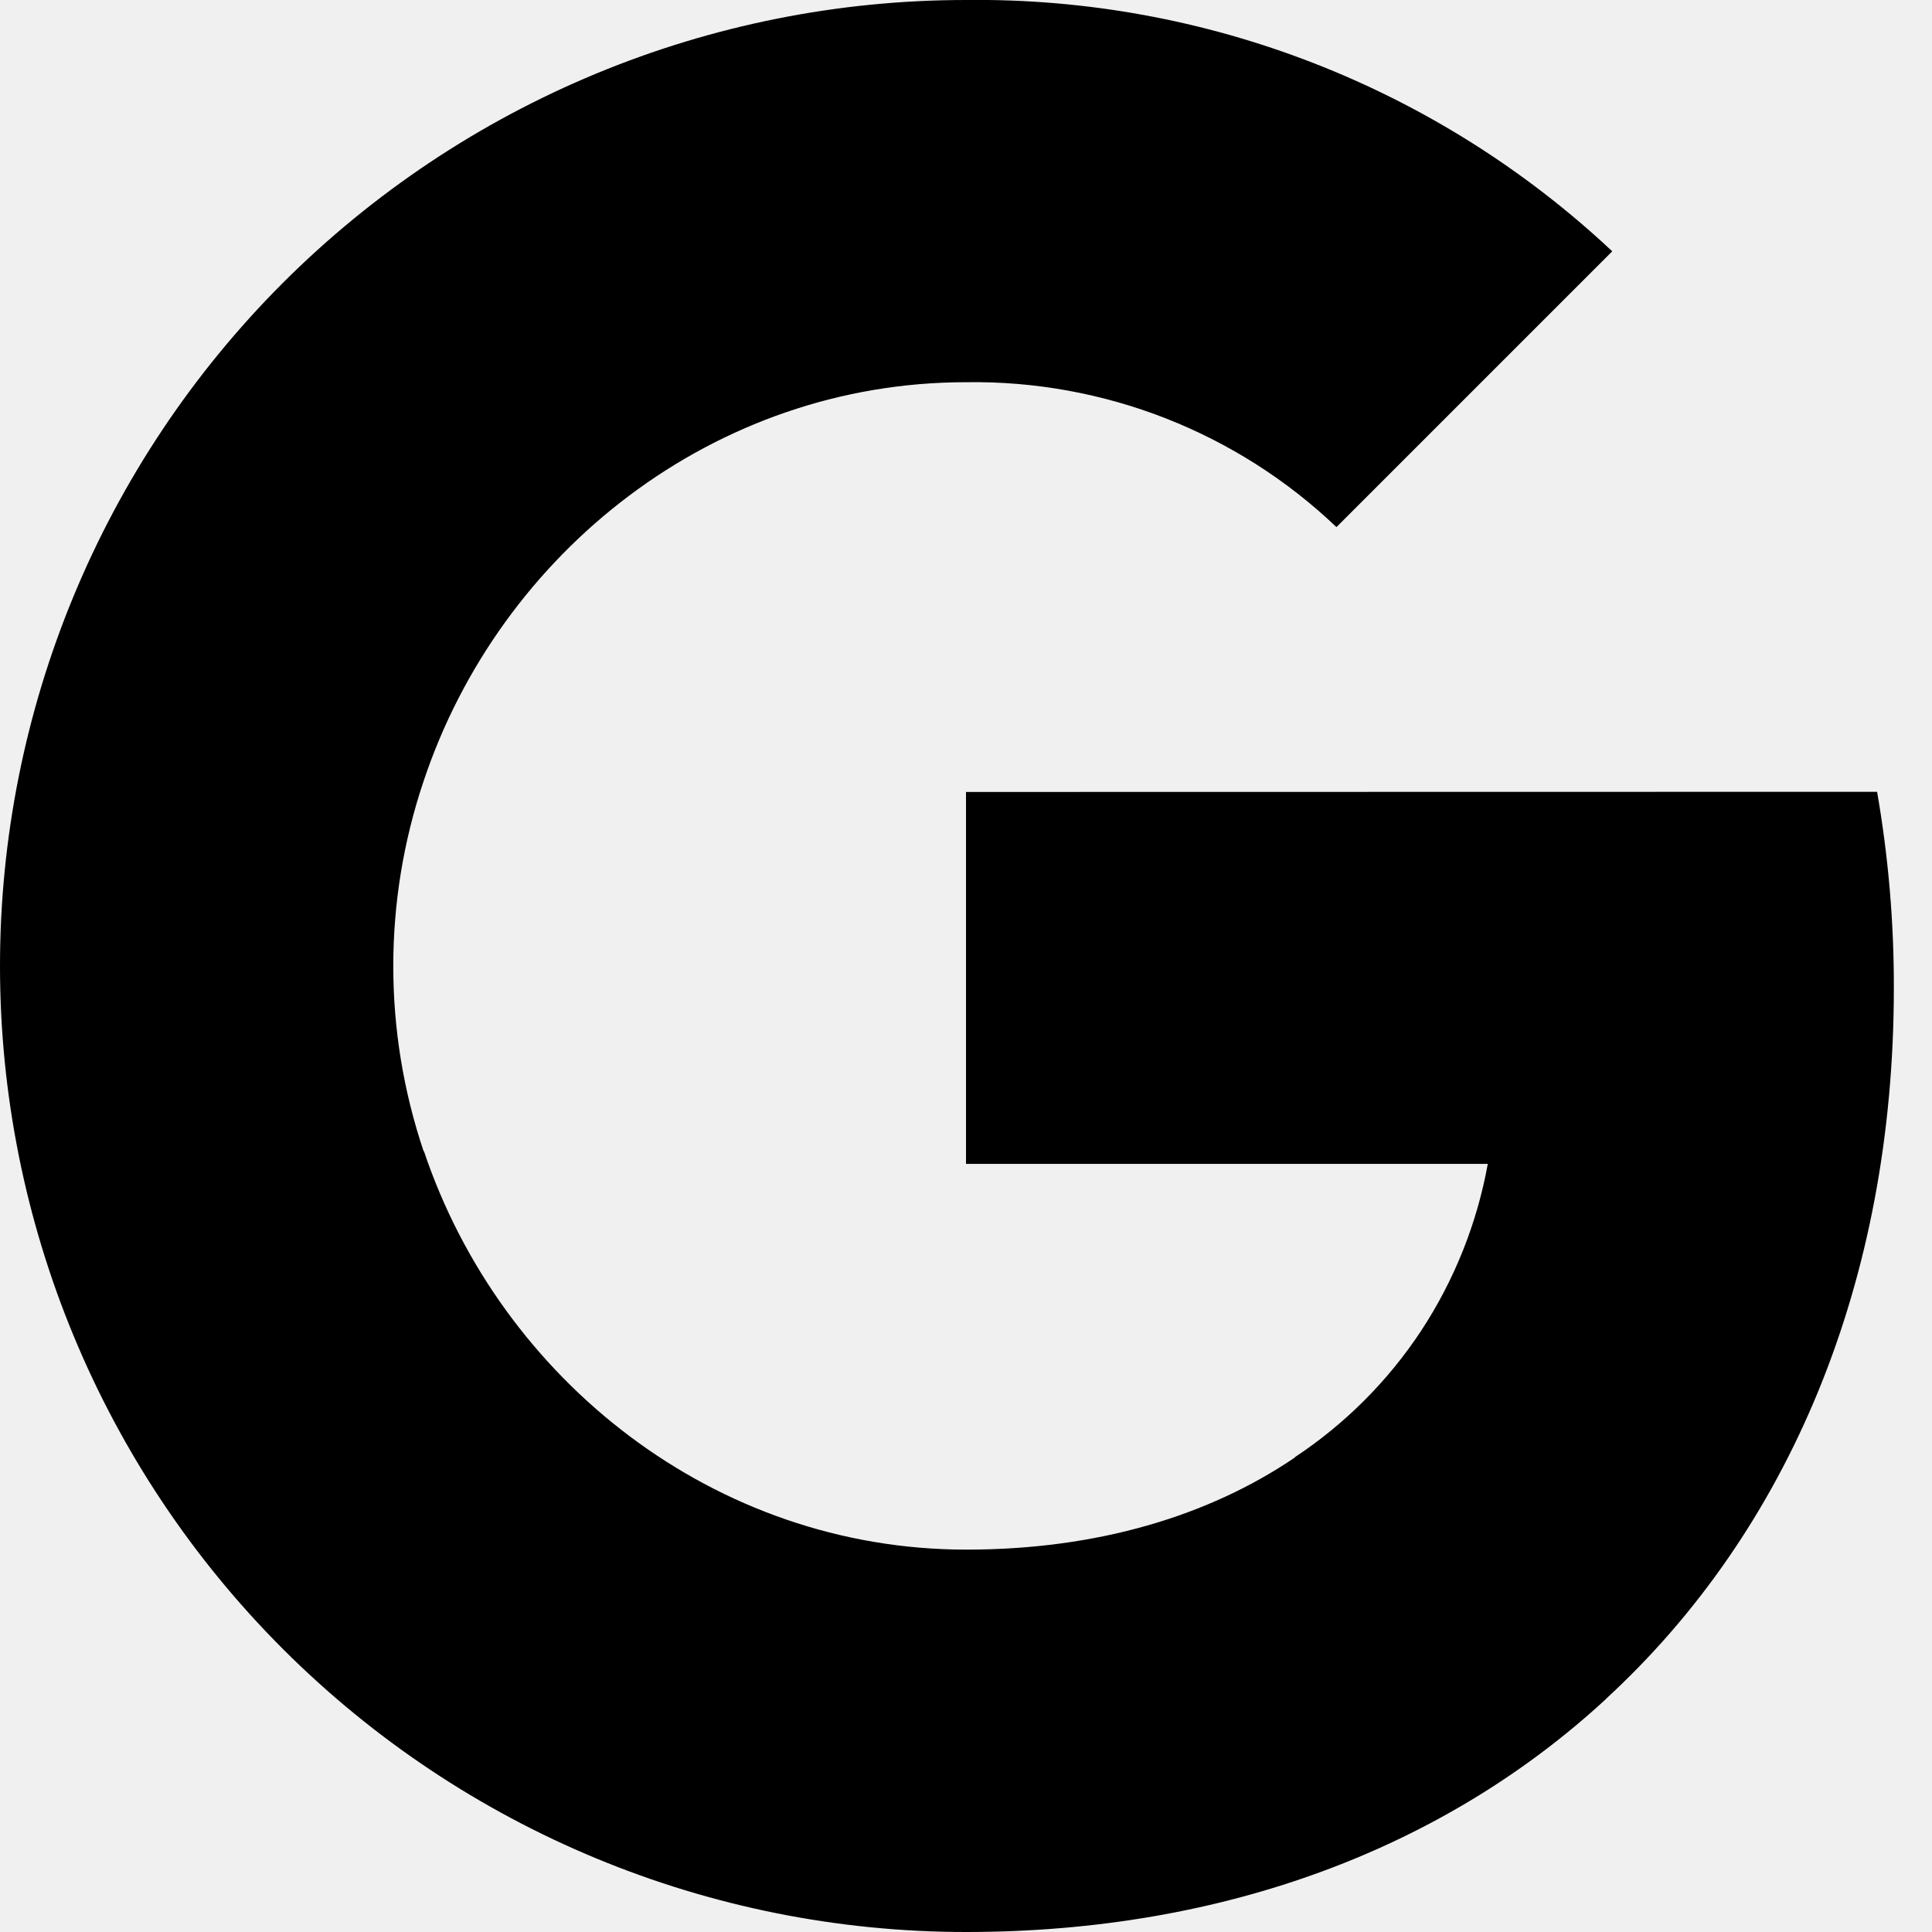
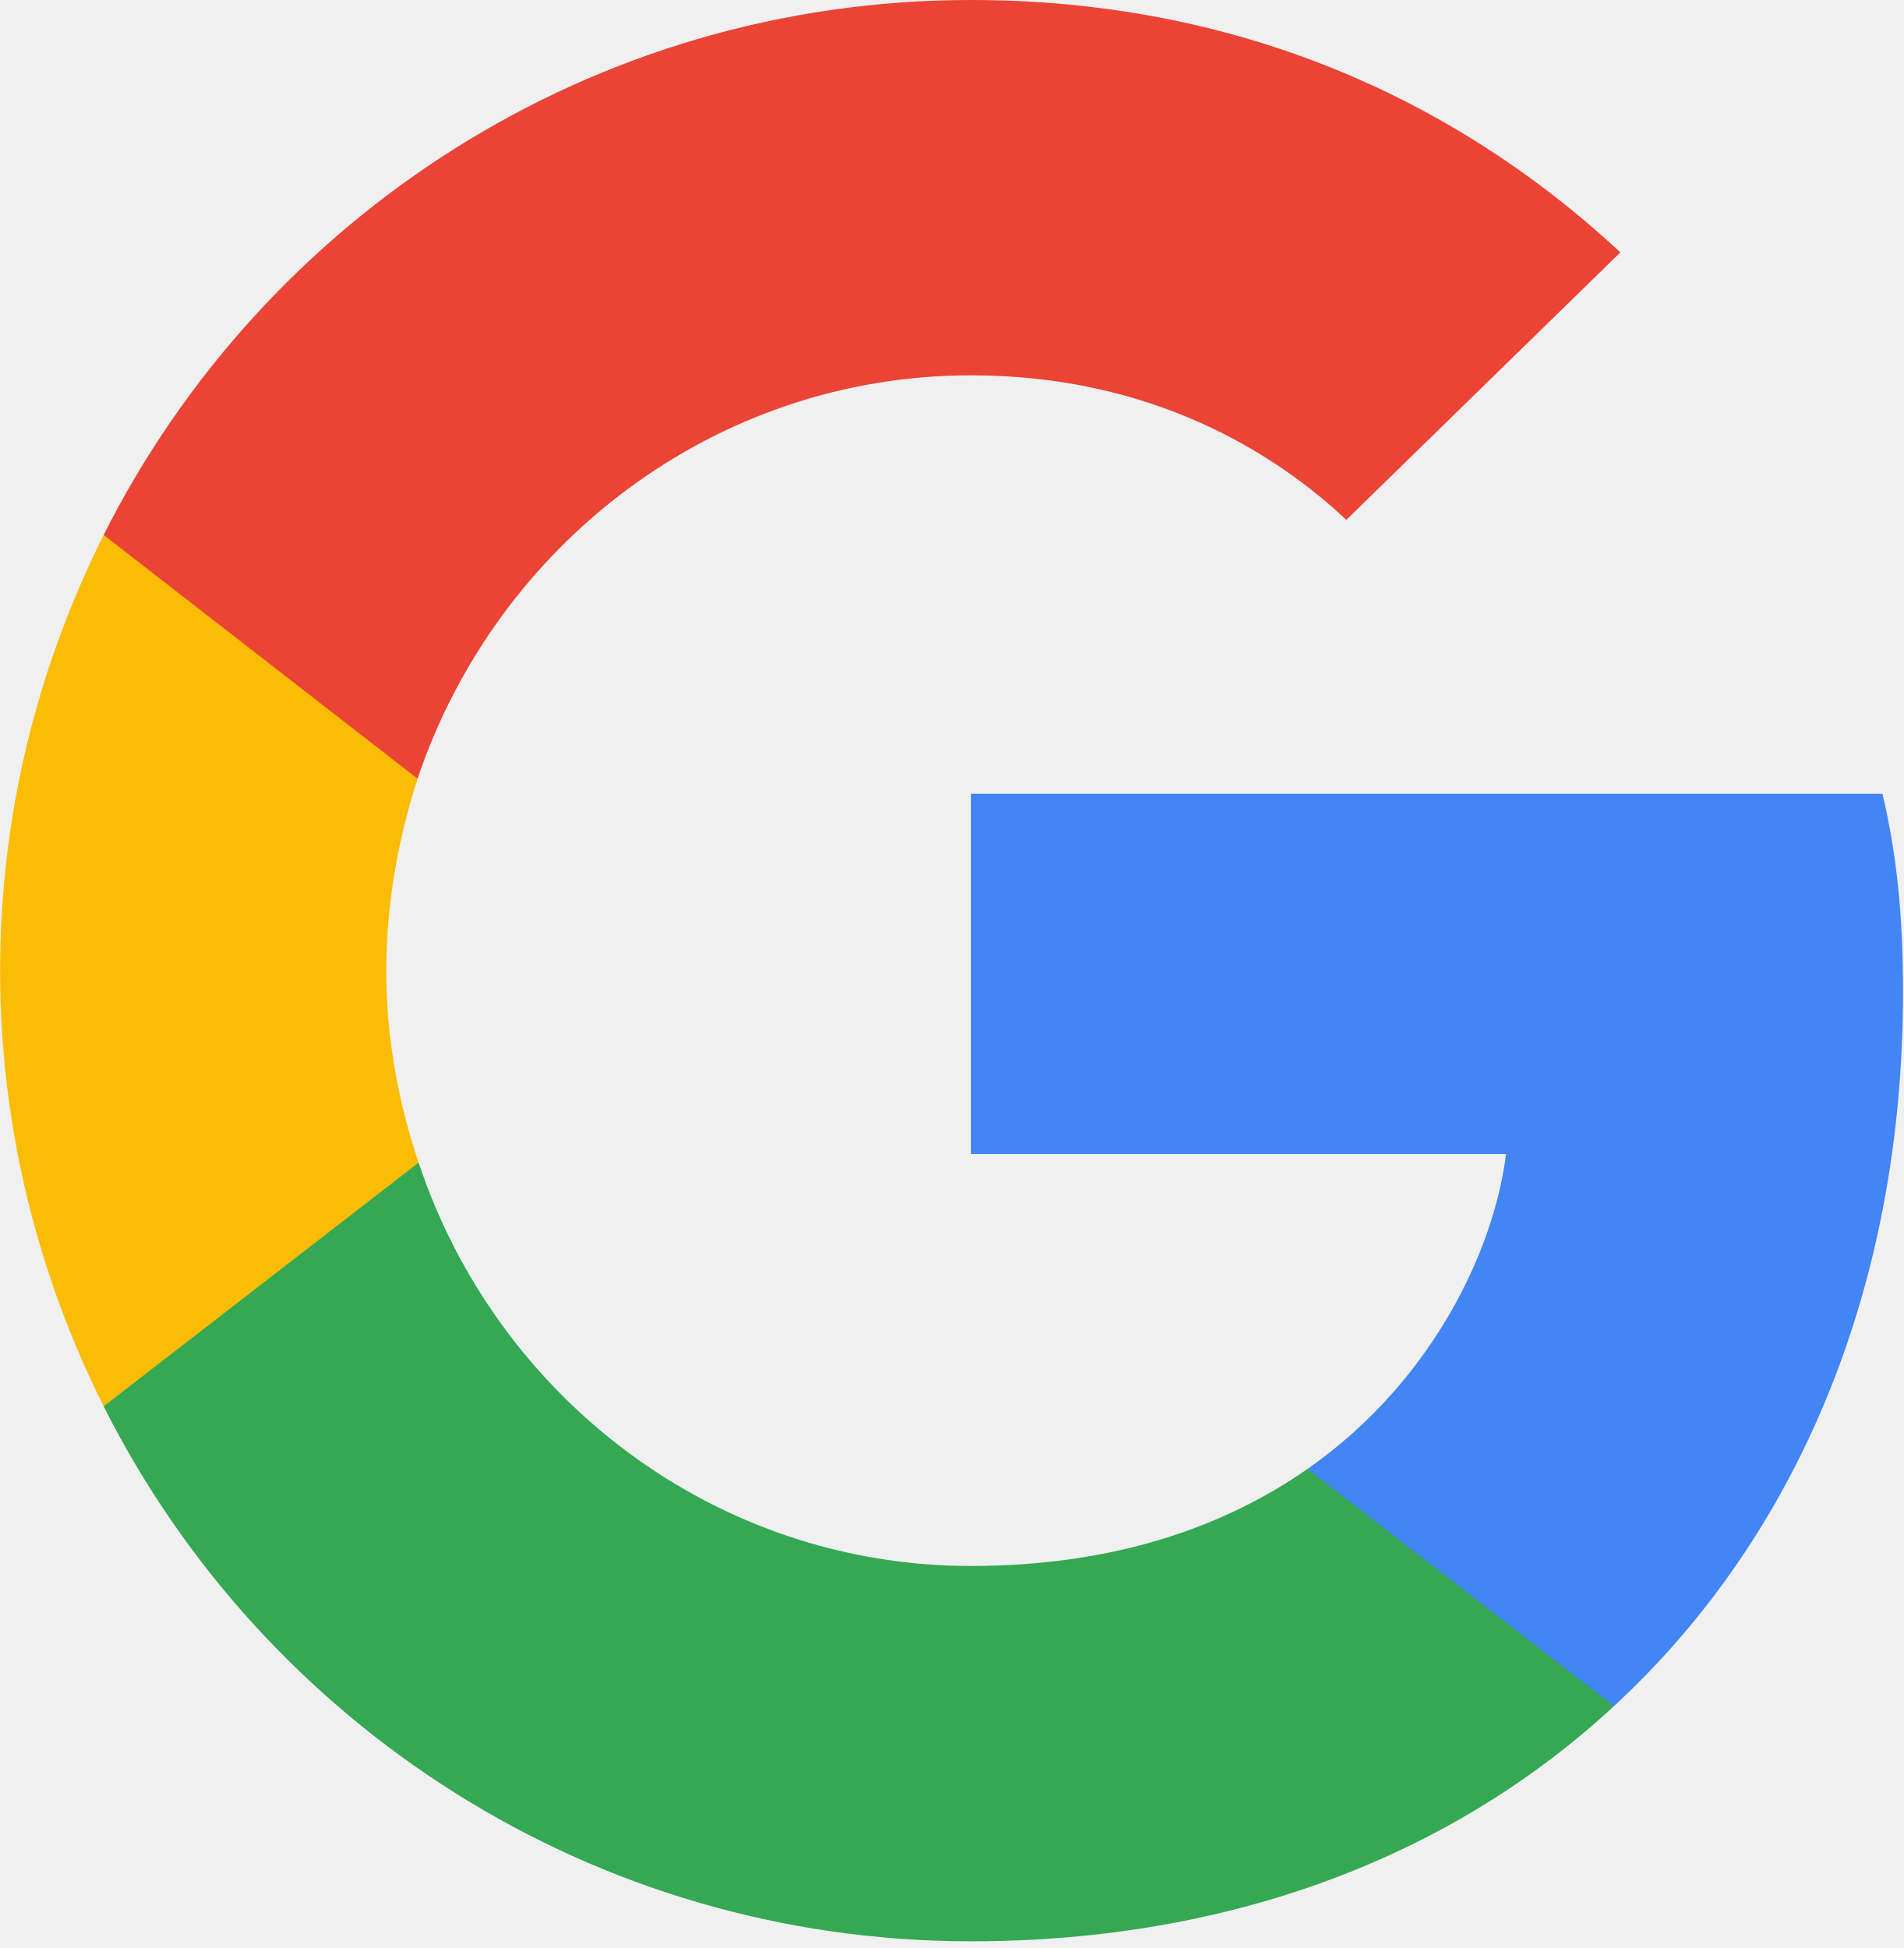
- <svg xmlns="http://www.w3.org/2000/svg" width="12" height="12" viewBox="0 0 12 12" fill="none">
-   <g clip-path="url(#clip0_471_60)">
-     <path d="M11.659 4.918C11.729 5.321 11.764 5.729 11.763 6.138C11.763 7.963 11.111 9.507 9.975 10.552H9.976C8.983 11.469 7.619 12 6 12C4.409 12 2.883 11.368 1.757 10.242C0.632 9.117 0 7.591 0 6C0 4.409 0.632 2.882 1.757 1.757C2.883 0.632 4.409 -0 6 -0C7.489 -0.018 8.928 0.542 10.014 1.561L8.301 3.274C7.682 2.684 6.855 2.361 6 2.374C4.435 2.374 3.105 3.43 2.631 4.852C2.38 5.598 2.38 6.404 2.631 7.15H2.633C3.11 8.569 4.437 9.625 6.002 9.625C6.811 9.625 7.505 9.418 8.044 9.052H8.041C8.354 8.845 8.622 8.577 8.828 8.264C9.034 7.95 9.174 7.598 9.241 7.229H6V4.919L11.659 4.918Z" fill="black" />
-   </g>
-   <defs>
-     <clipPath id="clip0_471_60">
-       <rect width="12" height="12" fill="white" />
-     </clipPath>
-   </defs>
+ <svg xmlns="http://www.w3.org/2000/svg" width="2443" height="2500" viewBox="0 0 256 262" preserveAspectRatio="xMidYMid">
+   <path d="M255.878 133.451c0-10.734-.871-18.567-2.756-26.69H130.55v48.448h71.947c-1.45 12.04-9.283 30.172-26.69 42.356l-.244 1.622 38.755 30.023 2.685.268c24.659-22.774 38.875-56.282 38.875-96.027" fill="#4285F4" />
+   <path d="M130.55 261.1c35.248 0 64.839-11.605 86.453-31.622l-41.196-31.913c-11.024 7.688-25.82 13.055-45.257 13.055-34.523 0-63.824-22.773-74.269-54.25l-1.531.13-40.298 31.187-.527 1.465C35.393 231.798 79.49 261.1 130.55 261.1" fill="#34A853" />
+   <path d="M56.281 156.37c-2.756-8.123-4.351-16.827-4.351-25.82 0-8.994 1.595-17.697 4.206-25.82l-.073-1.73L15.26 71.312l-1.335.635C5.077 89.644 0 109.517 0 130.55s5.077 40.905 13.925 58.602l42.356-32.782" fill="#FBBC05" />
+   <path d="M130.55 50.479c24.514 0 41.05 10.589 50.479 19.438l36.844-35.974C195.245 12.91 165.798 0 130.55 0 79.49 0 35.393 29.301 13.925 71.947l42.211 32.783c10.59-31.477 39.891-54.251 74.414-54.251" fill="#EB4335" />
</svg>
